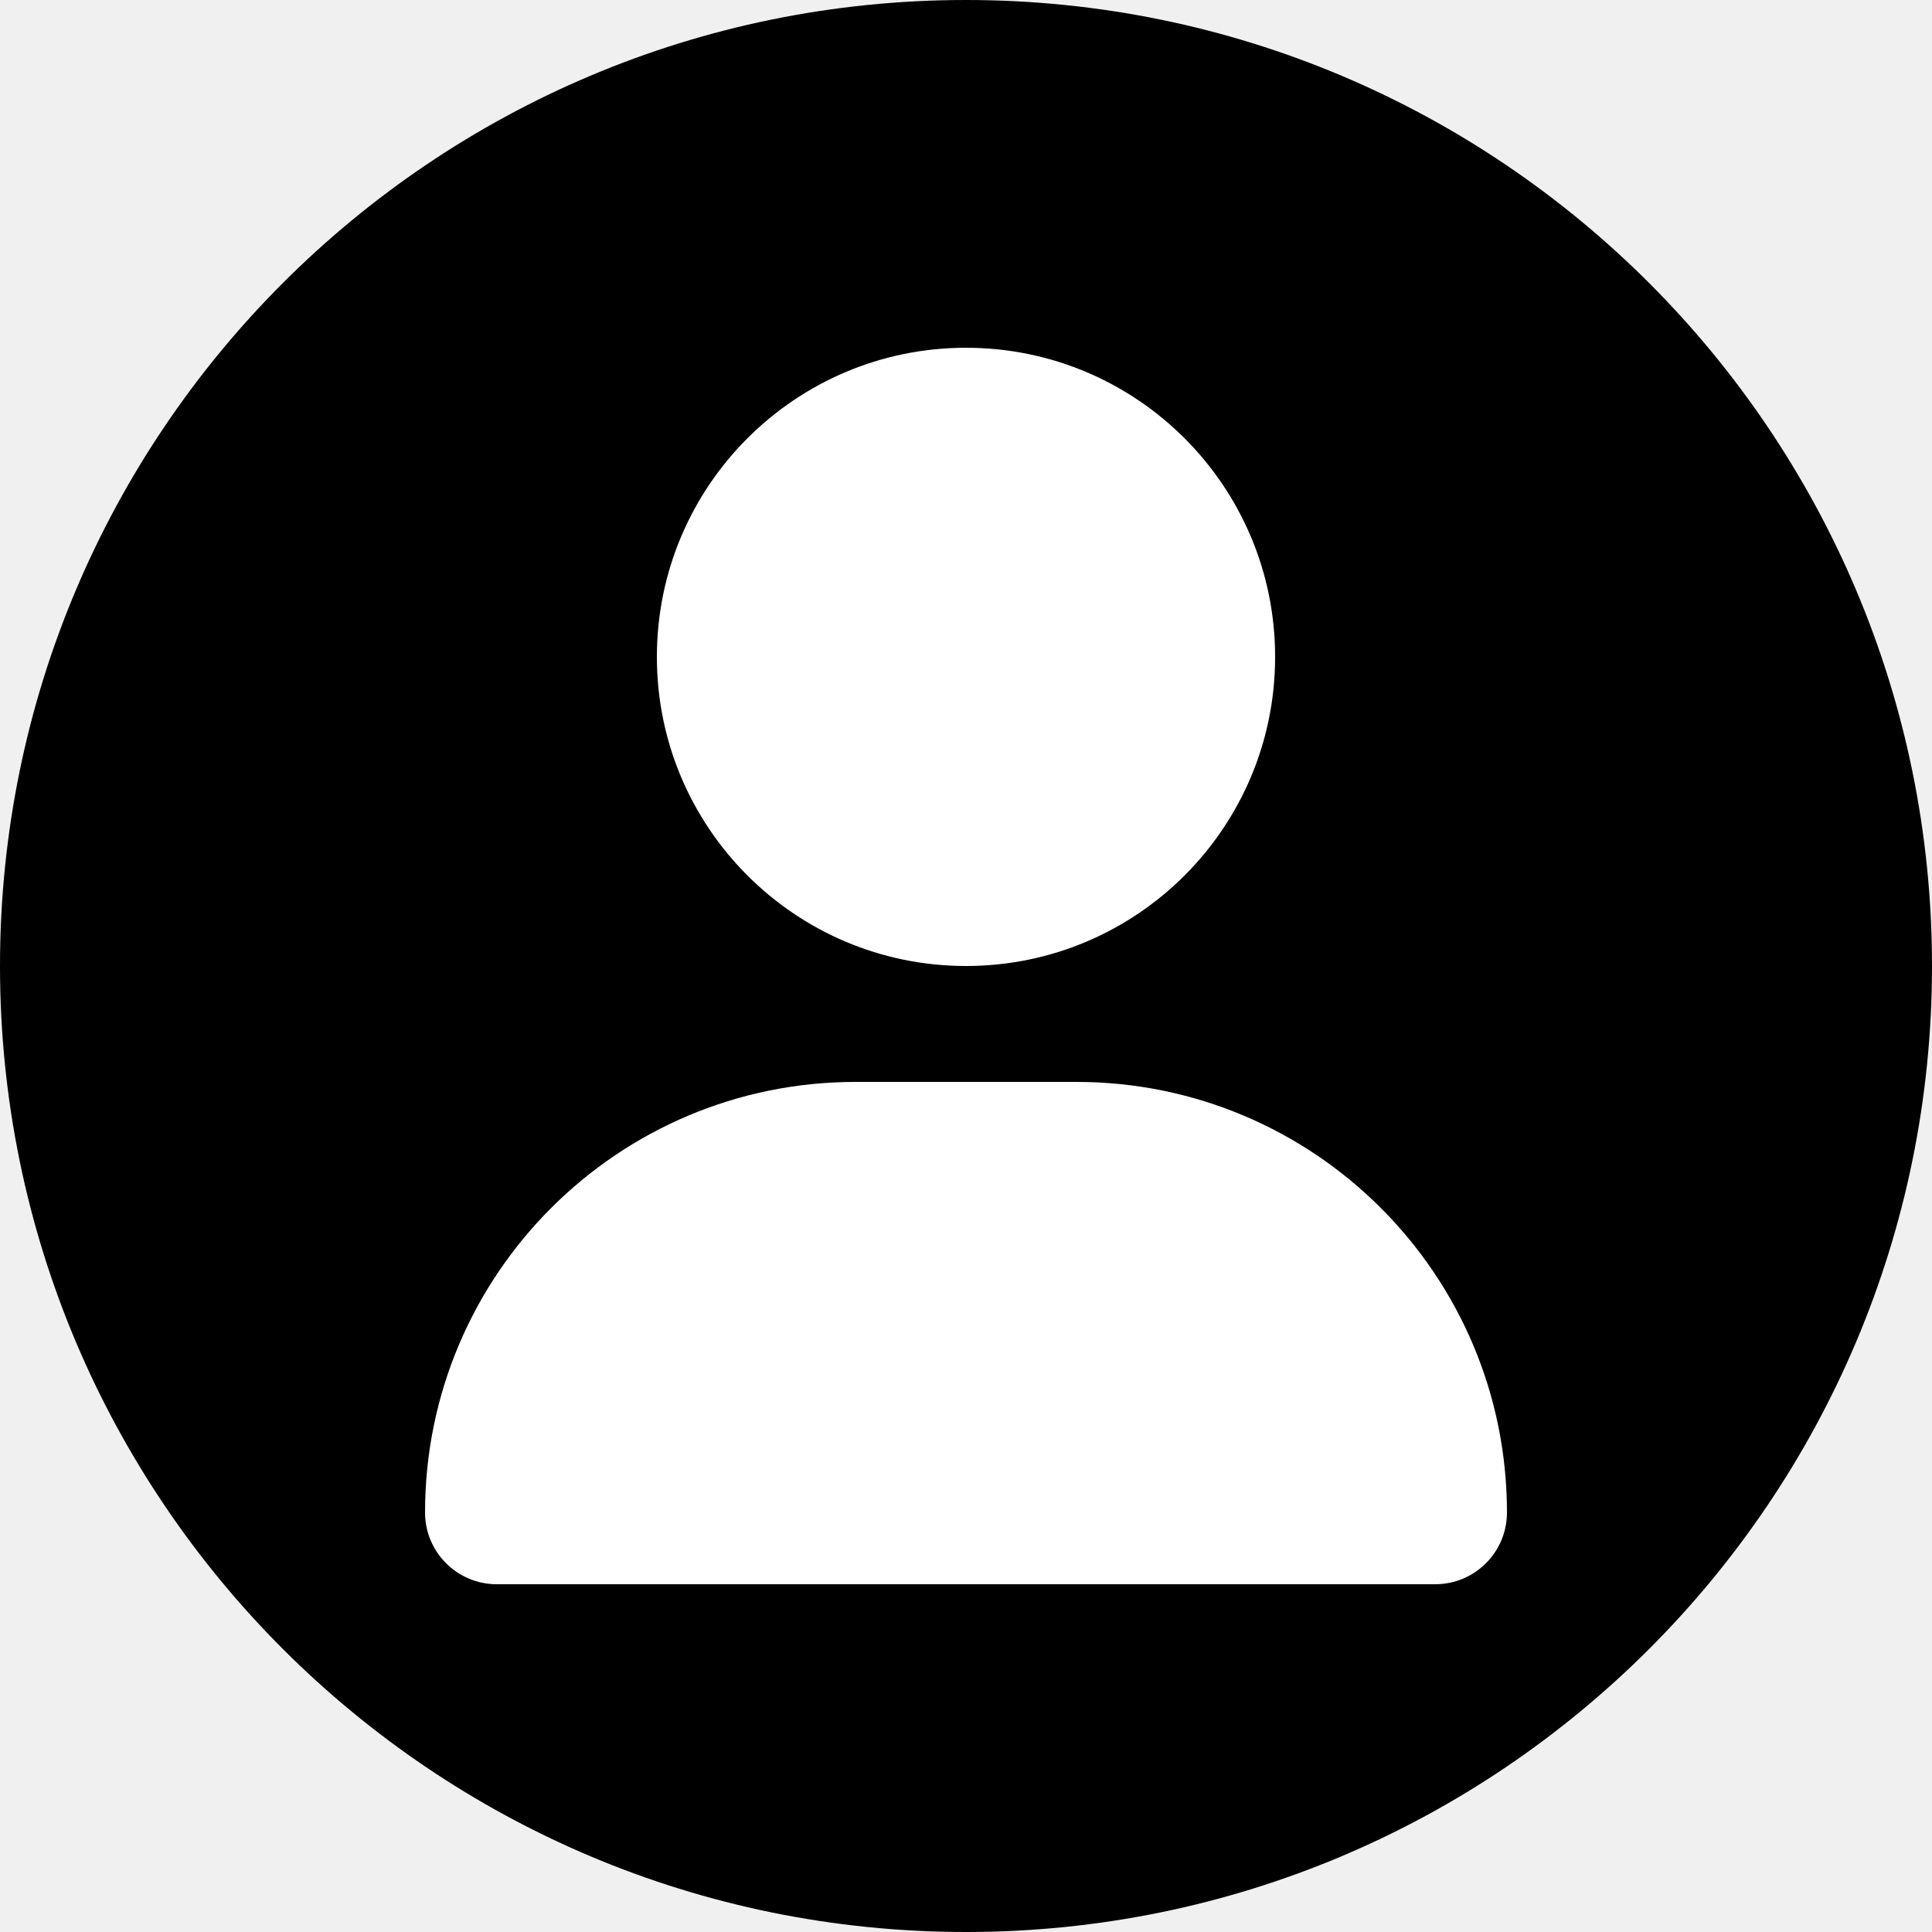
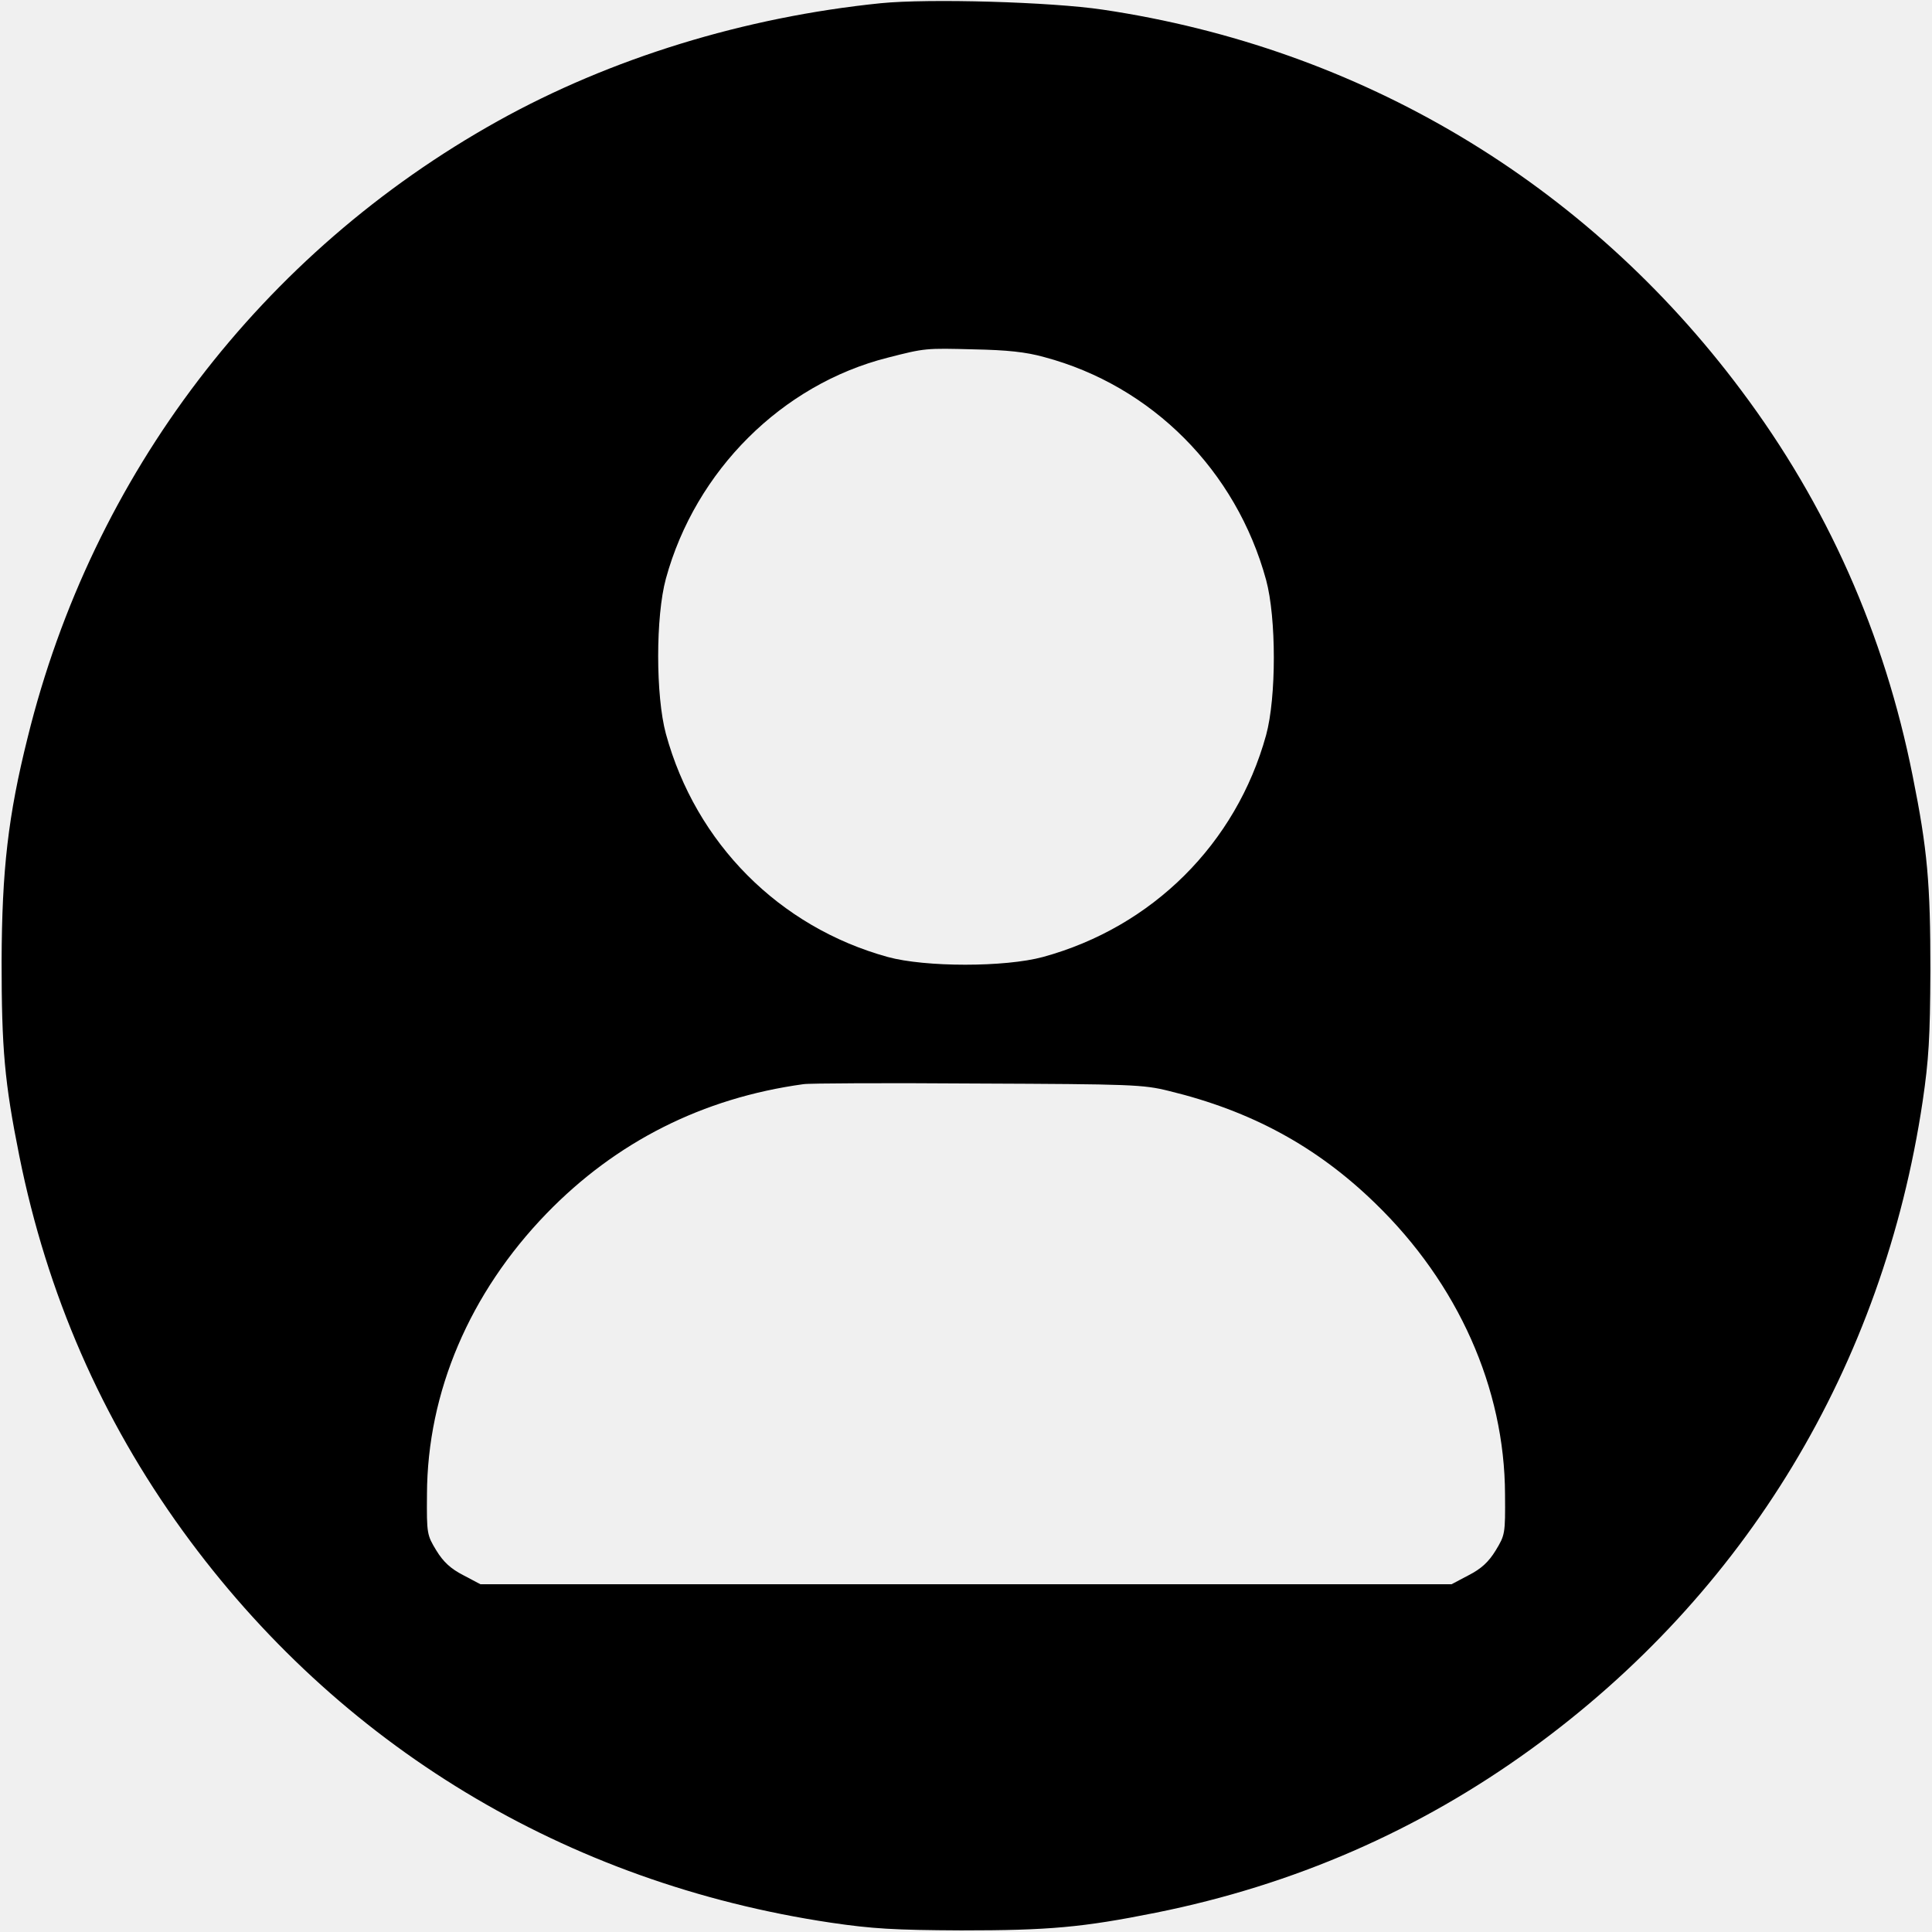
- <svg xmlns="http://www.w3.org/2000/svg" width="300" height="300" viewBox="0 0 300 300" fill="none">
-   <g clip-path="url(#clip0_17_57)">
-     <circle cx="150" cy="150" r="150" fill="black" />
-     <path d="M150 150C176.512 150 198 128.512 198 102C198 75.487 176.512 54 150 54C123.488 54 102 75.487 102 102C102 128.512 123.488 150 150 150ZM132.863 168C95.925 168 66 197.925 66 234.862C66 241.012 70.987 246 77.138 246H222.862C229.012 246 234 241.012 234 234.862C234 197.925 204.075 168 167.138 168H132.863Z" fill="white" />
+ <svg xmlns="http://www.w3.org/2000/svg" version="1.0" width="600pt" height="600pt" viewBox="0 0 600 600" preserveAspectRatio="xMidYMid meet">
+   <g transform="translate(0,600) scale(0.1,-0.1)" fill="#000000" stroke="none">
+     <path d="M2735 5990 c-423 -43 -839 -171 -1189 -366 -734 -409 -1259 -1098 -1460 -1914 -61 -244 -80 -412 -81 -695 0 -272 9 -376 55 -605 86 -428 255 -816 508 -1165 483 -666 1189 -1093 2012 -1216 129 -19 197 -23 405 -24 272 0 376 9 605 55 428 86 816 255 1165 508 666 483 1093 1189 1216 2012 19 129 23 197 24 405 0 272 -9 376 -55 605 -88 442 -266 842 -532 1197 -483 647 -1183 1064 -1983 1183 -160 24 -540 35 -690 20z m508 -1099 c334 -89 596 -352 689 -692 32 -118 32 -365 0 -482 -93 -337 -353 -596 -693 -689 -118 -32 -365 -32 -482 0 -337 93 -596 353 -689 693 -32 118 -32 365 0 482 92 336 361 603 688 686 117 30 118 30 269 26 102 -2 161 -8 218 -24z m387 -2279 c256 -62 460 -173 641 -349 257 -249 402 -574 403 -904 1 -123 0 -126 -29 -174 -22 -36 -45 -57 -84 -77 l-53 -28 -1508 0 -1508 0 -53 28 c-39 20 -62 41 -84 77 -29 48 -30 51 -29 174 1 318 133 626 371 872 216 223 485 359 798 402 17 3 260 4 540 2 478 -2 515 -3 595 -23z" />
  </g>
-   <defs>
-     <clipPath id="clip0_17_57">
-       <rect width="300" height="300" fill="white" />
-     </clipPath>
-   </defs>
</svg>
